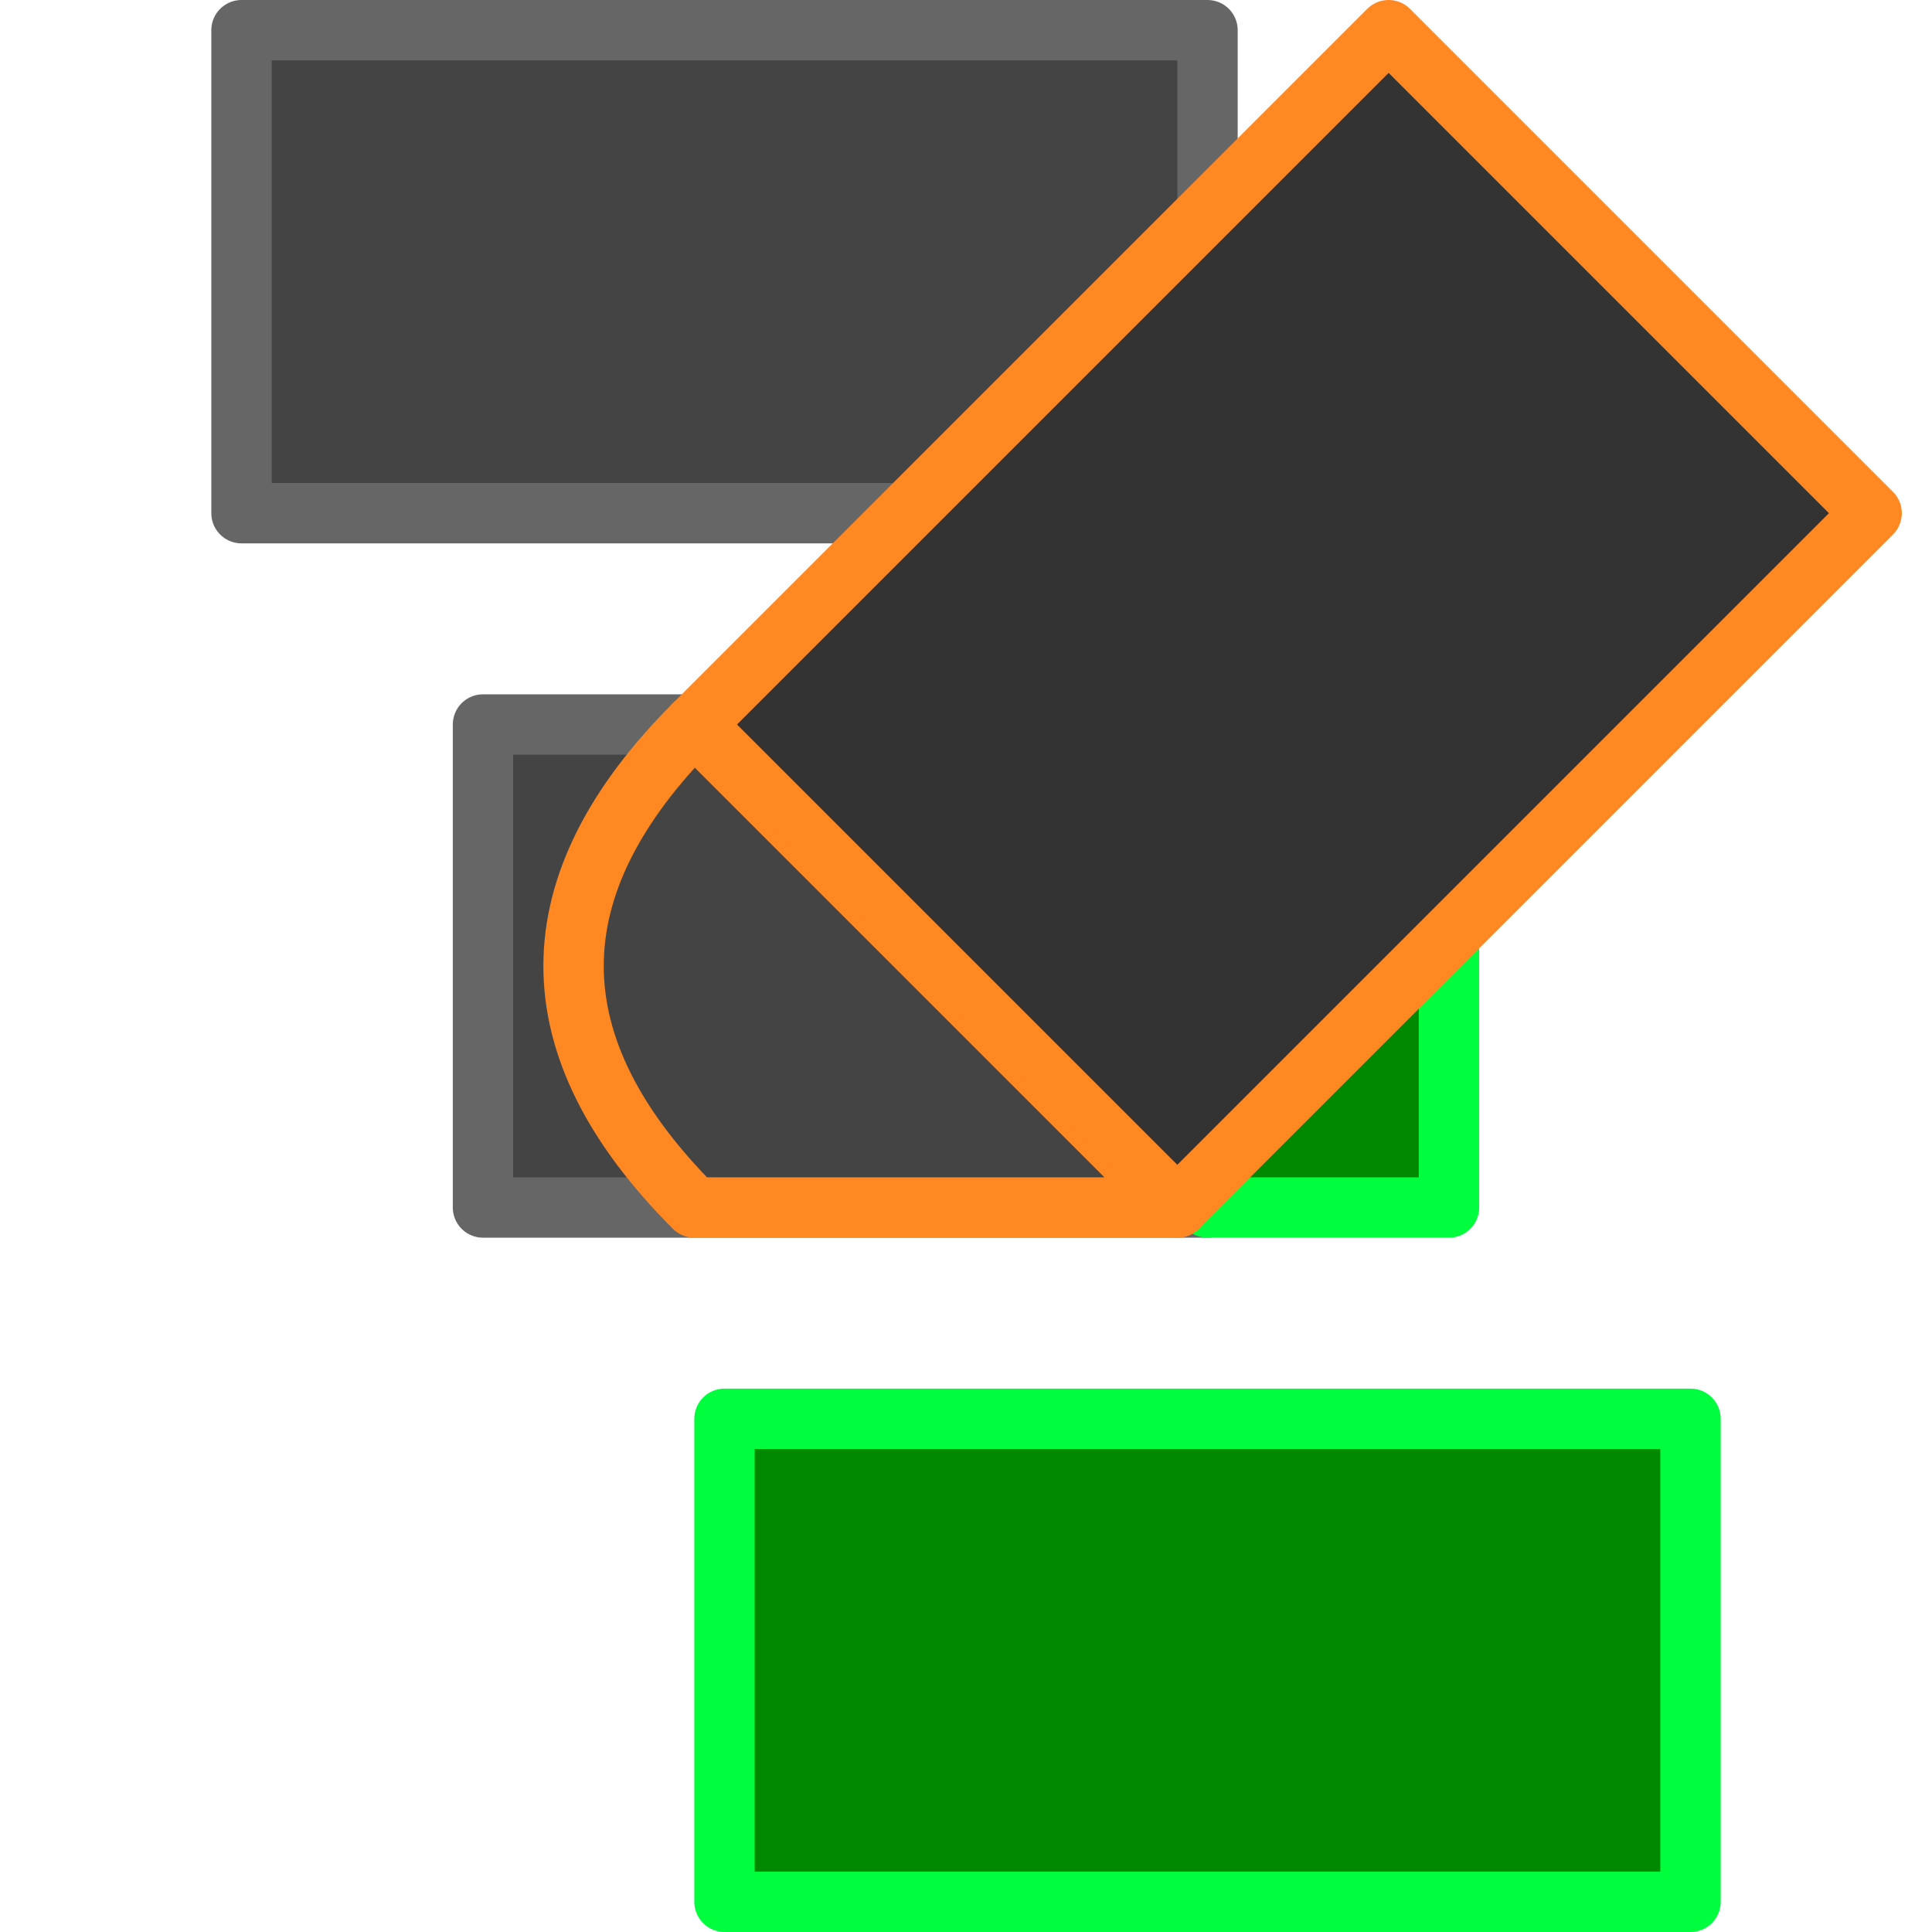
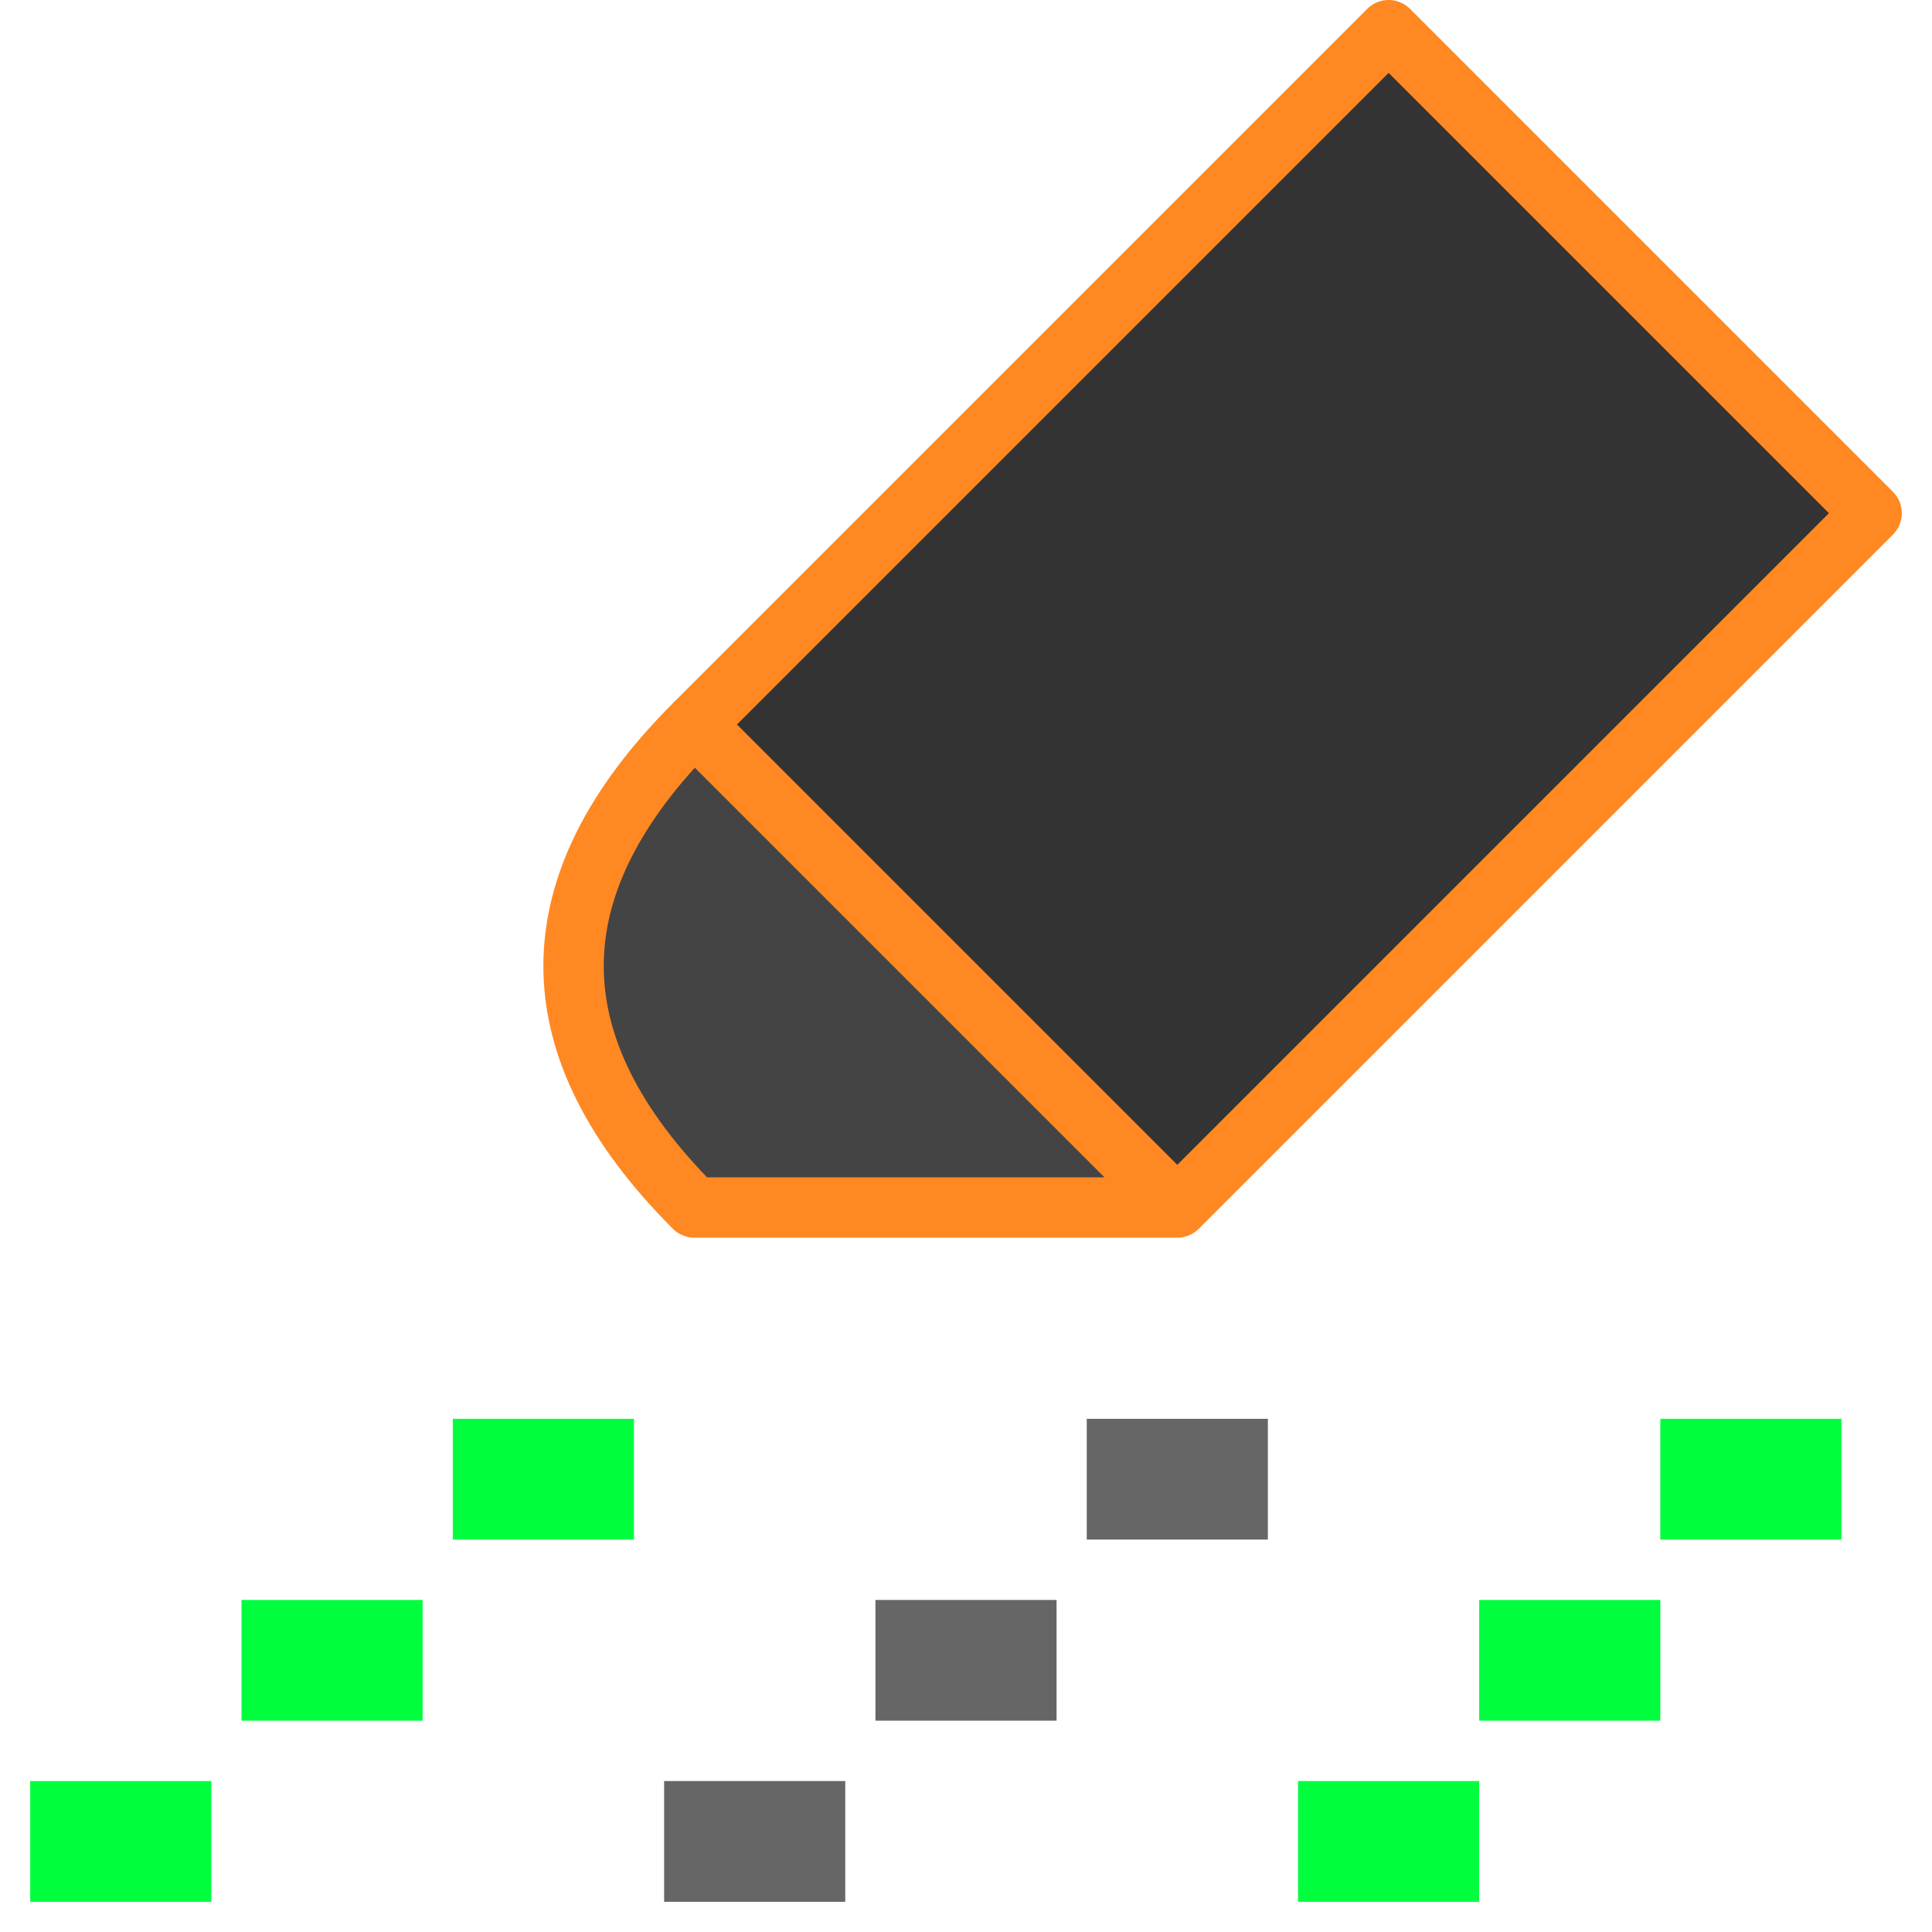
- <svg xmlns="http://www.w3.org/2000/svg" viewBox="0 0 64 64" stroke="#f82" stroke-width="2" fill="#444" stroke-linecap="round" stroke-linejoin="round">
-   <path d="M8 1 h32 v16 h-32z M16 24 h16 l8 16 h-24z" stroke="#666" />
-   <path d="M32 24 h16 v16 h-8 M24 47 h32 v16 h-32z" fill="#080" stroke="#00FE3F" />
+ <svg xmlns="http://www.w3.org/2000/svg" viewBox="0 0 64 64" stroke="#f82" stroke-width="2" fill="#444" stroke-linejoin="round">
  <path d="M23 24 l23 -23 16 16 -23 23" fill="#333" />
  <path d="M39 40 h-16 q-8 -8 0 -16z" />
+   <g stroke-width="4">
+     <path stroke="#666" d="M22 61 h6 m1 -6 h6 m1 -6 h6 " />
+     <path stroke="#00FE3F" d="M1 61 h6 m1 -6 h6 m1 -6 h6 M43 61 h6 m0 -6 h6 m0 -6 h6" />
+   </g>
</svg>
